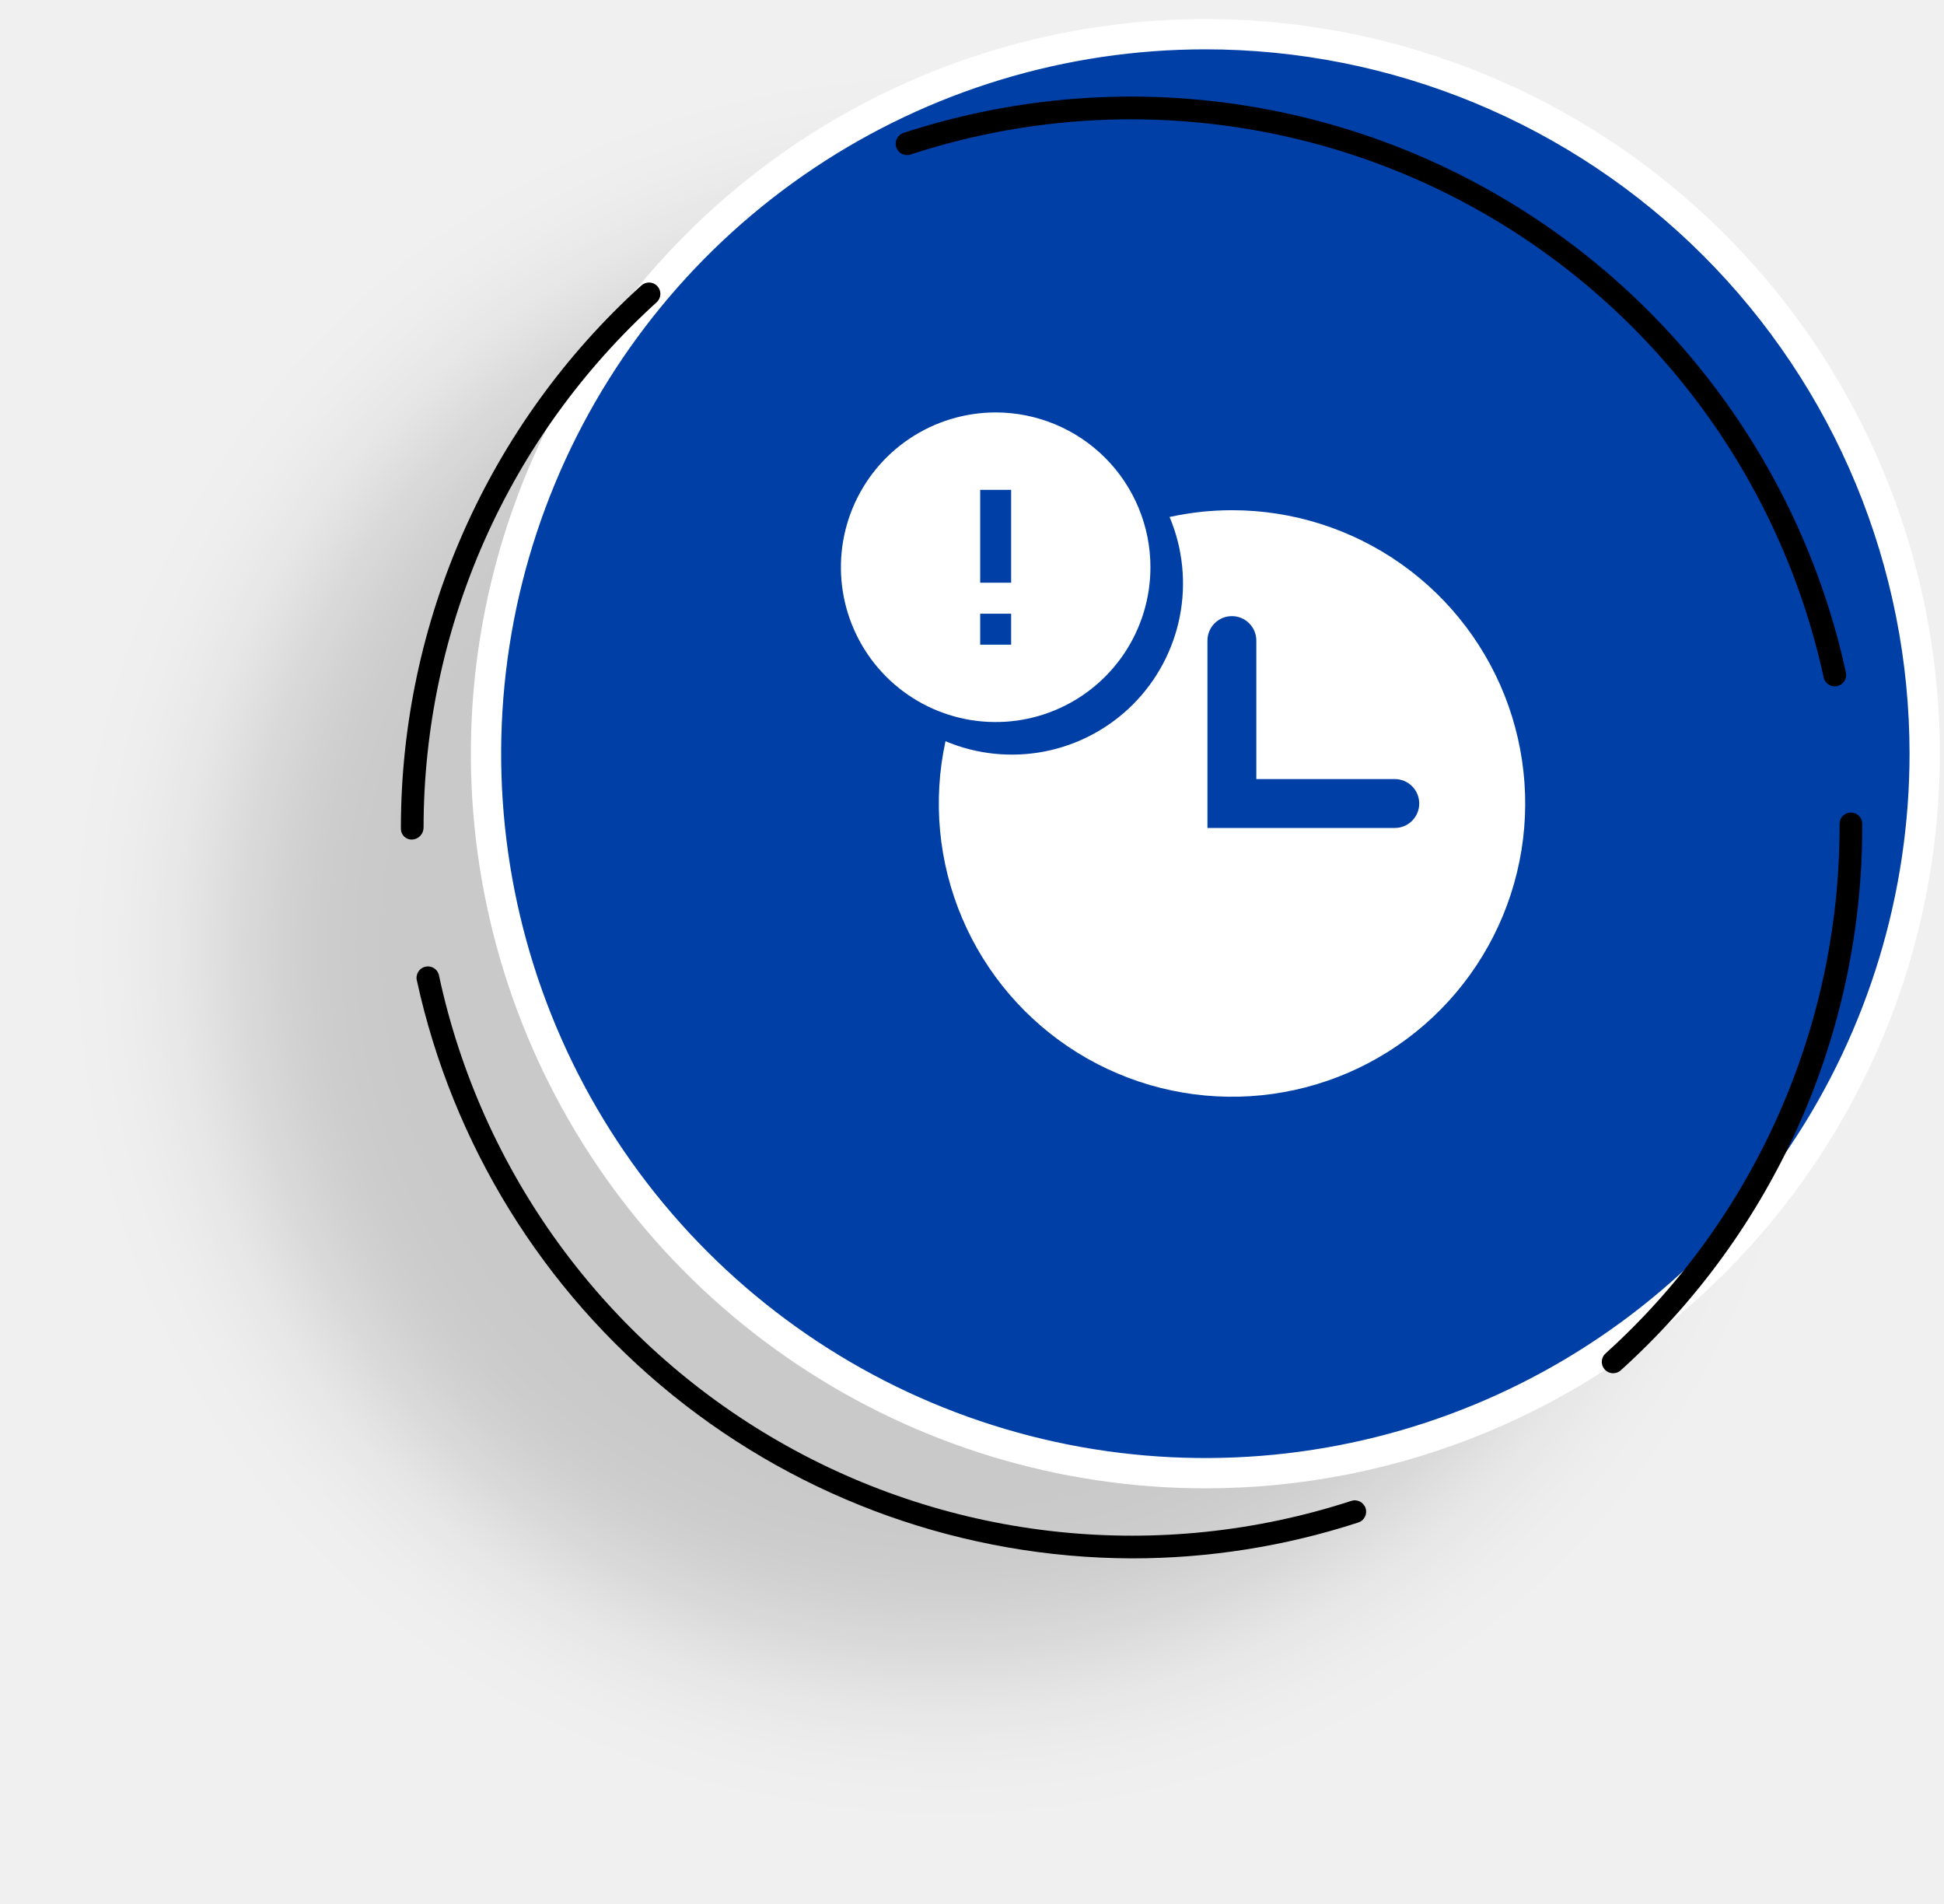
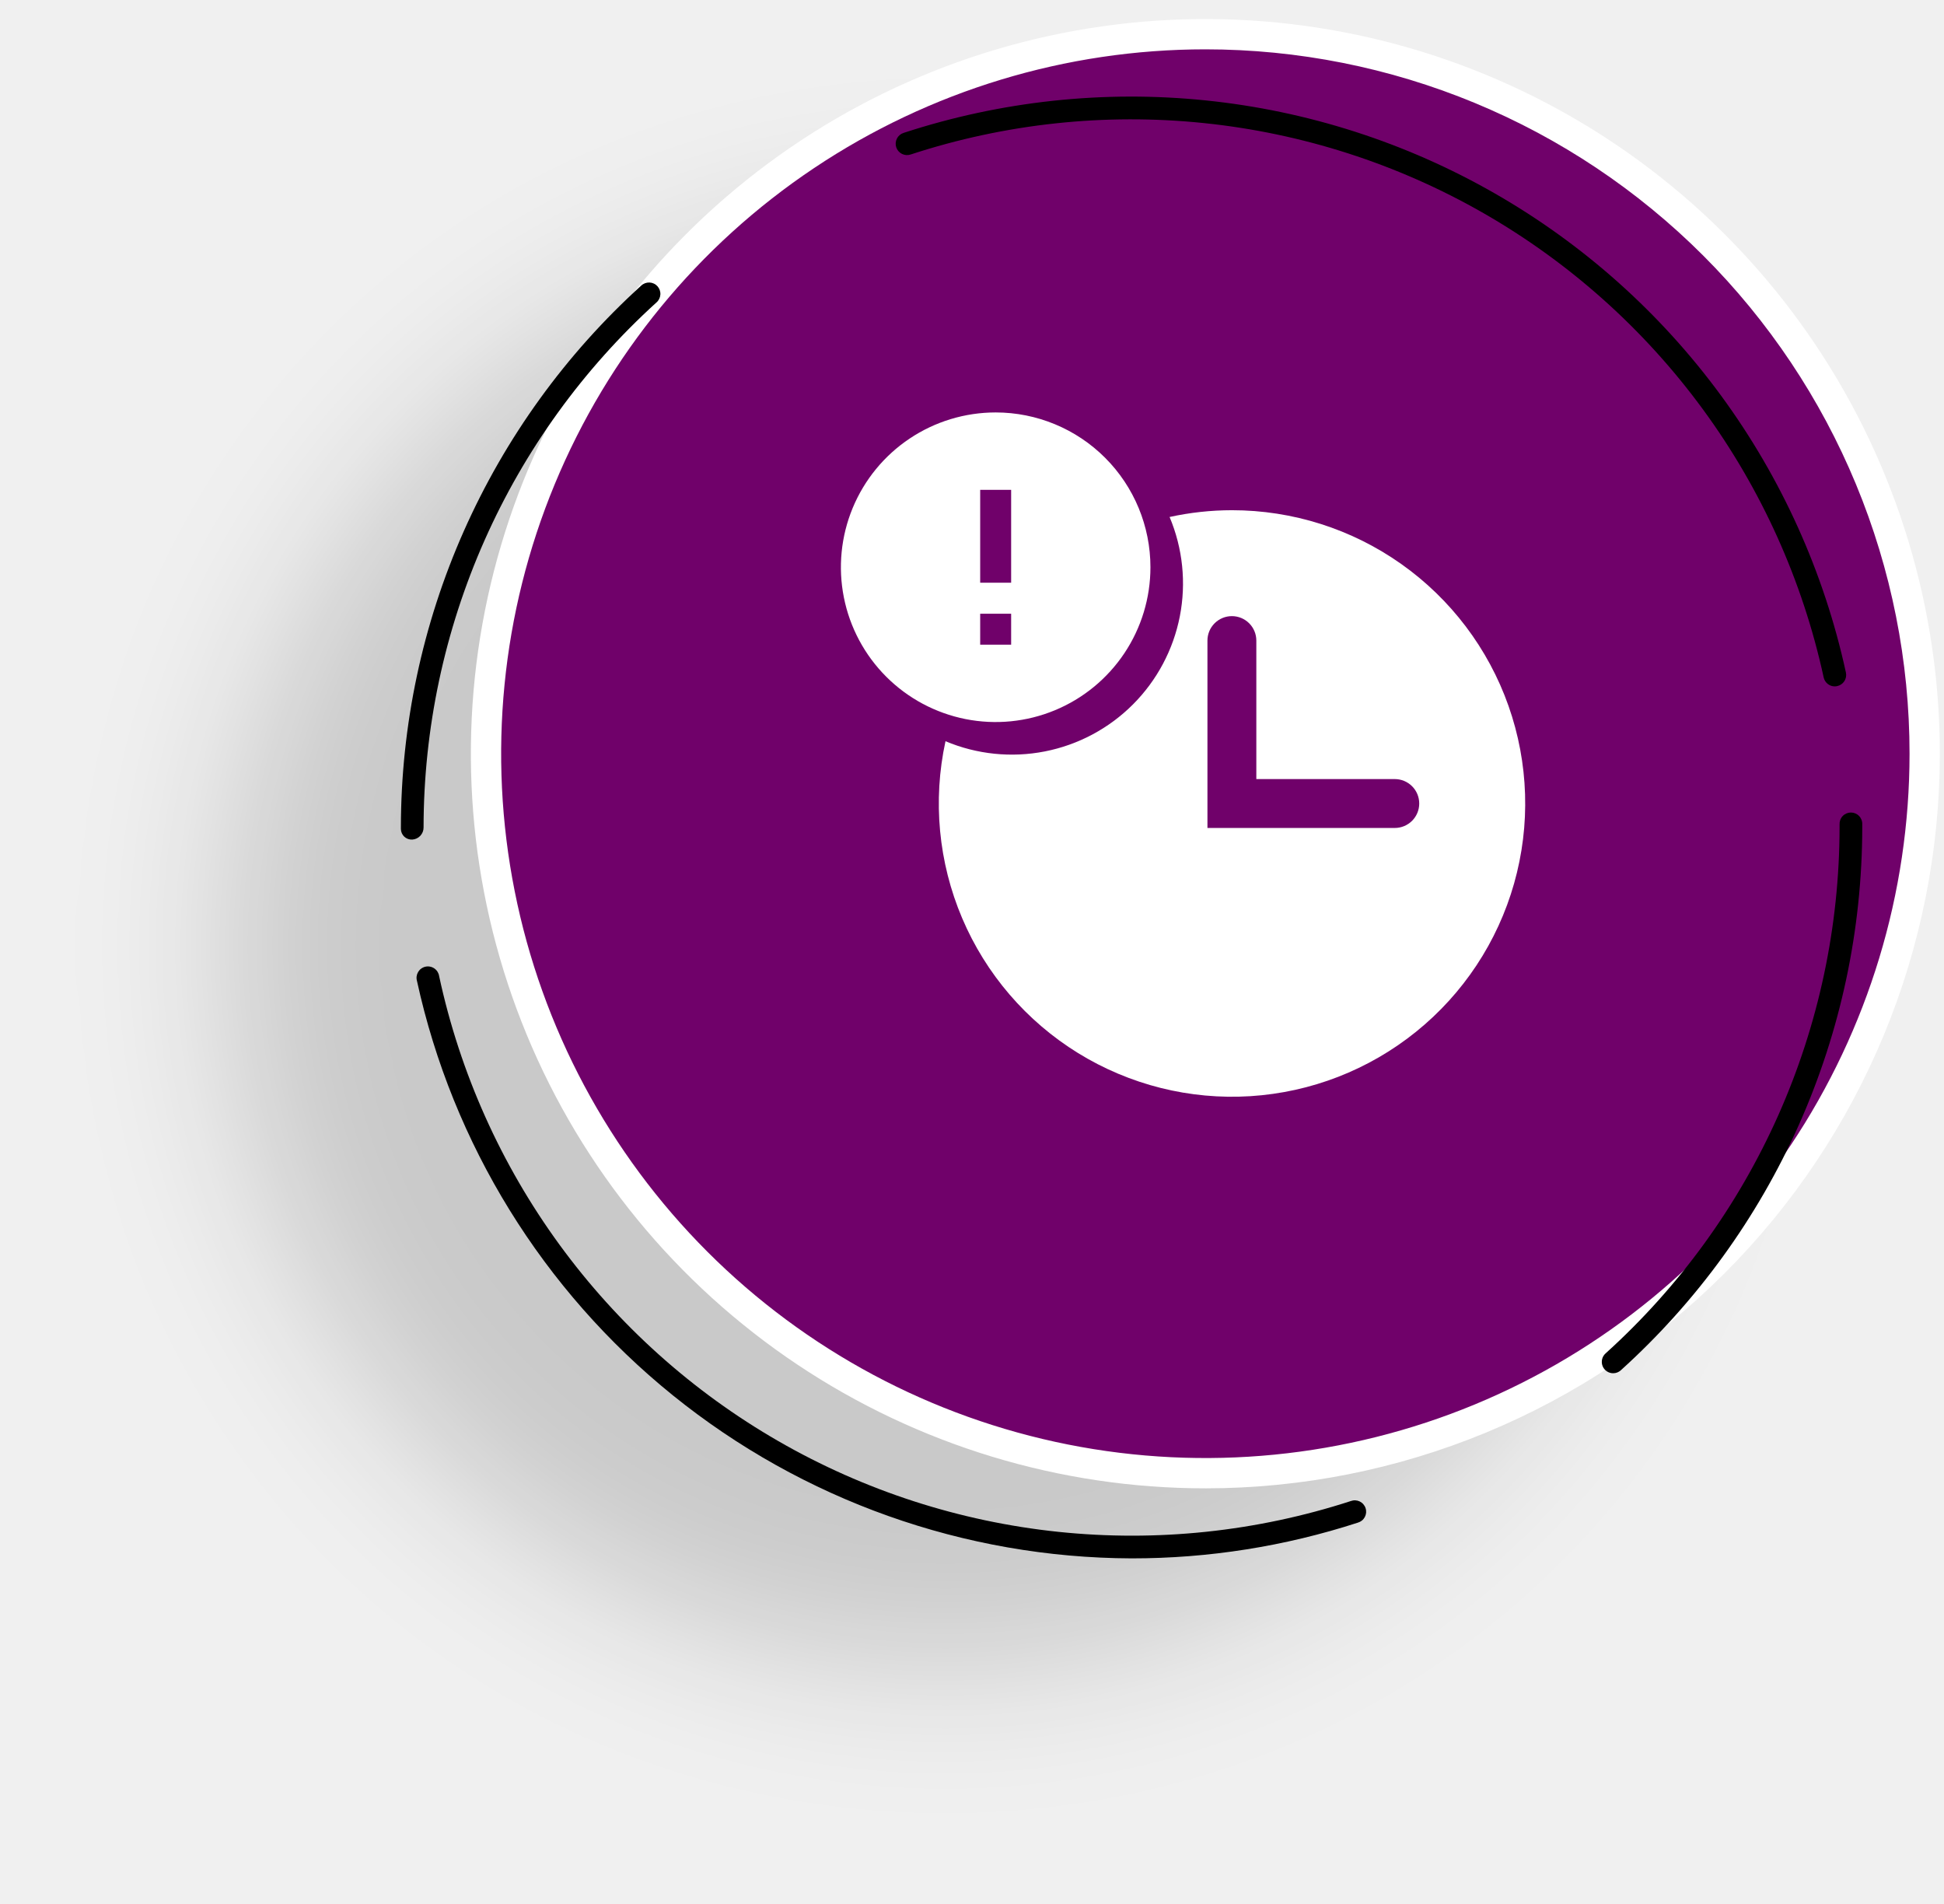
<svg xmlns="http://www.w3.org/2000/svg" width="142" height="139" viewBox="0 0 142 139" fill="none">
  <g clip-path="url(#clip0_238_2)">
    <g filter="url(#filter0_d_238_2)">
-       <path d="M88.048 107.591C117.068 107.591 140.593 84.066 140.593 55.046C140.593 26.026 117.068 2.501 88.048 2.501C59.028 2.501 35.503 26.026 35.503 55.046C35.503 84.066 59.028 107.591 88.048 107.591Z" fill="#003FA6" />
+       <path d="M88.048 107.591C117.068 107.591 140.593 84.066 140.593 55.046C140.593 26.026 117.068 2.501 88.048 2.501C59.028 2.501 35.503 26.026 35.503 55.046C35.503 84.066 59.028 107.591 88.048 107.591Z" fill="#70016A" />
    </g>
-     <path d="M88.044 108.691C77.433 108.691 67.06 105.544 58.237 99.649C49.415 93.754 42.538 85.374 38.478 75.571C34.418 65.768 33.355 54.98 35.426 44.573C37.496 34.166 42.606 24.607 50.109 17.104C57.612 9.601 67.172 4.492 77.579 2.422C87.986 0.352 98.773 1.414 108.576 5.475C118.38 9.536 126.758 16.413 132.653 25.235C138.548 34.058 141.695 44.431 141.695 55.042C141.695 62.087 140.307 69.064 137.611 75.573C134.914 82.082 130.962 87.997 125.98 92.979C120.999 97.96 115.084 101.912 108.575 104.608C102.066 107.305 95.089 108.692 88.044 108.692V108.691ZM88.044 3.603C77.87 3.603 67.925 6.62 59.467 12.272C51.008 17.924 44.415 25.958 40.522 35.357C36.629 44.756 35.61 55.098 37.595 65.076C39.58 75.054 44.479 84.219 51.672 91.413C58.866 98.607 68.031 103.506 78.009 105.491C87.987 107.475 98.329 106.457 107.729 102.564C117.128 98.671 125.161 92.078 130.813 83.619C136.465 75.16 139.482 65.215 139.483 55.042C139.483 48.287 138.152 41.598 135.567 35.357C132.982 29.116 129.193 23.446 124.416 18.669C119.64 13.893 113.969 10.104 107.728 7.519C101.487 4.934 94.799 3.603 88.044 3.603Z" fill="white" />
-     <path d="M82.657 113.806C70.456 113.765 58.634 109.563 49.143 101.895C39.653 94.228 33.061 83.552 30.457 71.632C30.426 71.523 30.418 71.408 30.433 71.296C30.449 71.183 30.487 71.075 30.545 70.978C30.604 70.881 30.682 70.797 30.774 70.731C30.867 70.665 30.972 70.619 31.083 70.595C31.194 70.571 31.308 70.57 31.42 70.593C31.531 70.615 31.636 70.66 31.73 70.725C31.823 70.79 31.902 70.873 31.962 70.969C32.021 71.066 32.061 71.174 32.077 71.286C33.603 78.365 36.598 85.046 40.867 90.896C45.136 96.746 50.585 101.635 56.862 105.247C63.138 108.86 70.103 111.115 77.306 111.868C84.509 112.621 91.789 111.854 98.677 109.617C98.782 109.579 98.893 109.562 99.004 109.568C99.116 109.574 99.225 109.602 99.325 109.651C99.425 109.7 99.514 109.769 99.587 109.853C99.66 109.937 99.716 110.035 99.75 110.141C99.785 110.247 99.797 110.359 99.788 110.47C99.778 110.581 99.746 110.689 99.694 110.787C99.641 110.885 99.57 110.972 99.483 111.042C99.396 111.112 99.296 111.164 99.189 111.195C93.851 112.929 88.272 113.811 82.659 113.806H82.657ZM117.836 100.286C117.668 100.287 117.503 100.236 117.364 100.141C117.225 100.045 117.118 99.91 117.058 99.753C116.998 99.595 116.987 99.423 117.027 99.26C117.066 99.096 117.155 98.948 117.281 98.836C122.656 93.983 126.954 88.057 129.898 81.44C132.841 74.824 134.365 67.664 134.371 60.422V60.208C134.366 60.096 134.383 59.983 134.422 59.878C134.461 59.773 134.522 59.676 134.599 59.595C134.677 59.514 134.77 59.449 134.873 59.404C134.977 59.36 135.088 59.337 135.2 59.337C135.313 59.337 135.424 59.36 135.527 59.404C135.631 59.449 135.724 59.514 135.801 59.595C135.879 59.676 135.939 59.773 135.978 59.878C136.017 59.983 136.035 60.096 136.029 60.208V60.425C136.023 67.899 134.45 75.289 131.412 82.117C128.374 88.946 123.938 95.062 118.391 100.071C118.24 100.209 118.042 100.285 117.837 100.285L117.836 100.286ZM30.113 61.313C30.007 61.319 29.901 61.304 29.801 61.267C29.701 61.231 29.61 61.175 29.532 61.103C29.455 61.031 29.393 60.943 29.35 60.846C29.307 60.749 29.284 60.644 29.283 60.538V60.429C29.29 52.974 30.855 45.603 33.878 38.789C36.901 31.975 41.315 25.867 46.836 20.859C46.916 20.783 47.011 20.723 47.115 20.684C47.218 20.645 47.329 20.627 47.439 20.631C47.55 20.635 47.659 20.661 47.759 20.708C47.859 20.755 47.949 20.821 48.024 20.903C48.098 20.985 48.155 21.081 48.192 21.186C48.228 21.29 48.244 21.401 48.237 21.512C48.23 21.622 48.201 21.73 48.152 21.829C48.103 21.928 48.034 22.017 47.95 22.089C42.6 26.942 38.322 32.859 35.393 39.462C32.464 46.065 30.947 53.208 30.94 60.431C30.941 60.656 30.856 60.873 30.702 61.037C30.549 61.201 30.338 61.3 30.113 61.313ZM134.02 50.126C133.831 50.126 133.648 50.061 133.501 49.942C133.353 49.823 133.251 49.658 133.211 49.473C131.67 42.397 128.662 35.722 124.381 29.881C120.099 24.04 114.64 19.162 108.356 15.562C102.071 11.963 95.102 9.722 87.897 8.984C80.693 8.246 73.414 9.028 66.53 11.279C66.426 11.316 66.315 11.331 66.205 11.325C66.095 11.318 65.987 11.29 65.888 11.241C65.788 11.192 65.7 11.124 65.627 11.04C65.555 10.957 65.5 10.86 65.465 10.755C65.431 10.65 65.418 10.539 65.427 10.429C65.436 10.319 65.467 10.211 65.518 10.113C65.569 10.015 65.639 9.928 65.724 9.858C65.809 9.787 65.907 9.734 66.013 9.702C73.118 7.378 80.63 6.571 88.066 7.332C95.502 8.094 102.695 10.406 109.181 14.121C115.668 17.836 121.302 22.87 125.721 28.899C130.14 34.927 133.246 41.816 134.836 49.119C134.882 49.334 134.841 49.559 134.722 49.743C134.602 49.928 134.414 50.058 134.199 50.104C134.141 50.118 134.08 50.126 134.02 50.126Z" fill="black" />
-     <path d="M89.983 37.26C88.453 37.262 86.927 37.428 85.433 37.755C86.397 40.045 86.658 42.571 86.181 45.009C85.704 47.448 84.511 49.689 82.754 51.447C80.997 53.204 78.756 54.398 76.318 54.876C73.879 55.354 71.354 55.094 69.064 54.13C68.123 58.461 68.548 62.976 70.282 67.055C72.015 71.133 74.971 74.573 78.742 76.901C82.513 79.229 86.913 80.33 91.336 80.052C95.759 79.774 99.987 78.13 103.436 75.349C106.886 72.567 109.388 68.783 110.597 64.52C111.806 60.257 111.662 55.723 110.187 51.544C108.711 47.366 105.975 43.748 102.356 41.19C98.738 38.631 94.415 37.258 89.983 37.26ZM101.883 60.465H88.198V46.78C88.198 46.307 88.386 45.853 88.721 45.518C89.056 45.183 89.51 44.995 89.983 44.995C90.457 44.995 90.911 45.183 91.246 45.518C91.58 45.853 91.769 46.307 91.769 46.78V56.895H101.883C102.357 56.895 102.811 57.083 103.146 57.418C103.48 57.753 103.668 58.207 103.668 58.68C103.668 59.153 103.48 59.607 103.146 59.942C102.811 60.277 102.357 60.465 101.883 60.465Z" fill="white" />
-     <path d="M72.729 30.12C70.493 30.12 68.307 30.783 66.448 32.025C64.589 33.267 63.14 35.033 62.284 37.099C61.429 39.164 61.205 41.438 61.641 43.63C62.077 45.823 63.154 47.838 64.735 49.419C66.316 51 68.33 52.077 70.523 52.513C72.716 52.949 74.989 52.725 77.055 51.869C79.121 51.014 80.886 49.565 82.129 47.706C83.371 45.847 84.034 43.661 84.034 41.425C84.034 38.427 82.843 35.551 80.723 33.431C78.603 31.311 75.727 30.12 72.729 30.12ZM73.859 47.078H71.598V44.82H73.859V47.078ZM73.859 42.556H71.598V35.773H73.859V42.556Z" fill="white" />
+     <path d="M88.044 108.691C77.433 108.691 67.06 105.544 58.237 99.649C49.415 93.753 42.538 85.374 38.478 75.571C34.418 65.768 33.355 54.98 35.426 44.573C37.496 34.166 42.606 24.607 50.109 17.104C57.612 9.601 67.172 4.491 77.579 2.422C87.986 0.352 98.773 1.414 108.576 5.475C118.38 9.536 126.758 16.413 132.653 25.235C138.548 34.058 141.695 44.431 141.695 55.042C141.695 62.087 140.307 69.064 137.611 75.573C134.914 82.082 130.962 87.997 125.98 92.978C120.999 97.96 115.084 101.912 108.575 104.608C102.066 107.304 95.089 108.692 88.044 108.692V108.691ZM88.044 3.603C77.87 3.603 67.925 6.62 59.467 12.272C51.008 17.924 44.415 25.958 40.522 35.357C36.629 44.756 35.61 55.098 37.595 65.076C39.58 75.054 44.479 84.219 51.672 91.413C58.866 98.607 68.031 103.506 78.009 105.49C87.987 107.475 98.329 106.457 107.729 102.564C117.128 98.671 125.161 92.078 130.813 83.619C136.465 75.16 139.482 65.215 139.483 55.042C139.483 48.287 138.152 41.598 135.567 35.357C132.982 29.116 129.193 23.446 124.416 18.669C119.64 13.893 113.969 10.104 107.728 7.519C101.487 4.934 94.799 3.603 88.044 3.603Z" fill="white" />
+     <path d="M82.657 113.806C70.456 113.764 58.634 109.563 49.143 101.895C39.653 94.227 33.061 83.552 30.457 71.632C30.426 71.523 30.418 71.408 30.433 71.296C30.449 71.183 30.487 71.075 30.545 70.978C30.604 70.881 30.682 70.796 30.774 70.731C30.867 70.665 30.972 70.618 31.083 70.595C31.194 70.571 31.308 70.57 31.42 70.593C31.531 70.615 31.636 70.66 31.73 70.725C31.823 70.79 31.902 70.873 31.962 70.969C32.021 71.066 32.061 71.174 32.077 71.286C33.603 78.365 36.598 85.046 40.867 90.896C45.136 96.746 50.585 101.635 56.862 105.247C63.138 108.86 70.103 111.115 77.306 111.868C84.509 112.62 91.789 111.854 98.677 109.617C98.782 109.579 98.893 109.562 99.004 109.568C99.116 109.574 99.225 109.602 99.325 109.651C99.425 109.7 99.514 109.768 99.587 109.853C99.66 109.937 99.716 110.035 99.75 110.141C99.785 110.247 99.797 110.359 99.788 110.47C99.778 110.581 99.746 110.689 99.694 110.787C99.641 110.885 99.57 110.972 99.483 111.042C99.396 111.112 99.296 111.164 99.189 111.195C93.851 112.929 88.272 113.81 82.659 113.806H82.657ZM117.836 100.286C117.668 100.287 117.503 100.236 117.364 100.141C117.225 100.045 117.118 99.91 117.058 99.753C116.998 99.595 116.987 99.423 117.027 99.259C117.066 99.096 117.155 98.948 117.281 98.836C122.656 93.983 126.954 88.057 129.898 81.44C132.841 74.824 134.365 67.664 134.371 60.422V60.208C134.366 60.096 134.383 59.983 134.422 59.878C134.461 59.773 134.522 59.676 134.599 59.595C134.677 59.513 134.77 59.449 134.873 59.404C134.977 59.36 135.088 59.337 135.2 59.337C135.313 59.337 135.424 59.36 135.527 59.404C135.631 59.449 135.724 59.513 135.801 59.595C135.879 59.676 135.939 59.773 135.978 59.878C136.017 59.983 136.035 60.096 136.029 60.208V60.425C136.023 67.899 134.45 75.289 131.412 82.117C128.374 88.946 123.938 95.062 118.391 100.071C118.24 100.209 118.042 100.285 117.837 100.285L117.836 100.286ZM30.113 61.313C30.007 61.319 29.901 61.303 29.801 61.267C29.701 61.231 29.61 61.175 29.532 61.103C29.455 61.031 29.393 60.943 29.35 60.846C29.307 60.749 29.284 60.644 29.283 60.538V60.429C29.29 52.974 30.855 45.603 33.878 38.789C36.901 31.975 41.315 25.867 46.836 20.859C46.916 20.782 47.011 20.723 47.115 20.684C47.218 20.645 47.329 20.627 47.439 20.631C47.55 20.635 47.659 20.661 47.759 20.708C47.859 20.754 47.949 20.821 48.024 20.903C48.098 20.985 48.155 21.081 48.192 21.186C48.228 21.29 48.244 21.401 48.237 21.511C48.23 21.622 48.201 21.73 48.152 21.829C48.103 21.928 48.034 22.017 47.95 22.089C42.6 26.942 38.322 32.859 35.393 39.462C32.464 46.065 30.947 53.207 30.94 60.431C30.941 60.656 30.856 60.873 30.702 61.037C30.549 61.201 30.338 61.3 30.113 61.313ZM134.02 50.126C133.831 50.126 133.648 50.061 133.501 49.942C133.353 49.823 133.251 49.658 133.211 49.473C131.67 42.397 128.662 35.722 124.381 29.881C120.099 24.04 114.64 19.162 108.356 15.562C102.071 11.963 95.102 9.722 87.897 8.984C80.693 8.246 73.414 9.028 66.53 11.279C66.426 11.316 66.315 11.331 66.205 11.325C66.095 11.318 65.987 11.29 65.888 11.241C65.788 11.192 65.7 11.124 65.627 11.04C65.555 10.957 65.5 10.86 65.465 10.755C65.431 10.65 65.418 10.539 65.427 10.429C65.436 10.318 65.467 10.211 65.518 10.113C65.569 10.015 65.639 9.928 65.724 9.857C65.809 9.787 65.907 9.734 66.013 9.702C73.118 7.378 80.63 6.571 88.066 7.332C95.502 8.093 102.695 10.406 109.181 14.121C115.668 17.836 121.302 22.87 125.721 28.898C130.14 34.927 133.246 41.815 134.836 49.119C134.882 49.334 134.841 49.559 134.722 49.743C134.602 49.928 134.414 50.058 134.199 50.104C134.141 50.118 134.08 50.125 134.02 50.126Z" fill="black" />
+     <path d="M89.983 37.26C88.453 37.262 86.927 37.428 85.433 37.755C86.397 40.045 86.658 42.57 86.181 45.009C85.704 47.448 84.511 49.689 82.754 51.446C80.997 53.204 78.756 54.398 76.318 54.876C73.879 55.354 71.354 55.094 69.064 54.13C68.123 58.46 68.548 62.976 70.282 67.055C72.015 71.133 74.971 74.573 78.742 76.901C82.513 79.229 86.913 80.33 91.336 80.052C95.759 79.773 99.987 78.13 103.436 75.348C106.886 72.567 109.388 68.783 110.597 64.52C111.806 60.256 111.662 55.723 110.187 51.544C108.711 47.365 105.975 43.748 102.356 41.189C98.738 38.631 94.415 37.258 89.983 37.26ZM101.883 60.465H88.198V46.78C88.198 46.306 88.386 45.852 88.721 45.518C89.056 45.183 89.51 44.995 89.983 44.995C90.457 44.995 90.911 45.183 91.246 45.518C91.58 45.852 91.769 46.306 91.769 46.78V56.895H101.883C102.357 56.895 102.811 57.083 103.146 57.418C103.48 57.752 103.668 58.206 103.668 58.68C103.668 59.153 103.48 59.607 103.146 59.942C102.811 60.277 102.357 60.465 101.883 60.465Z" fill="white" />
+     <path d="M72.729 30.12C70.493 30.12 68.307 30.783 66.448 32.025C64.589 33.267 63.14 35.033 62.284 37.099C61.429 39.164 61.205 41.437 61.641 43.63C62.077 45.823 63.154 47.838 64.735 49.419C66.316 51 68.33 52.076 70.523 52.513C72.716 52.949 74.989 52.725 77.055 51.869C79.121 51.014 80.886 49.565 82.129 47.706C83.371 45.846 84.034 43.661 84.034 41.425C84.034 38.427 82.843 35.551 80.723 33.431C78.603 31.311 75.727 30.12 72.729 30.12ZM73.859 47.078H71.598V44.82H73.859V47.078ZM73.859 42.556H71.598V35.773H73.859V42.556Z" fill="white" />
  </g>
  <defs>
    <filter id="filter0_d_238_2" x="5.503" y="2.501" width="135.09" height="130.09" filterUnits="userSpaceOnUse" color-interpolation-filters="sRGB">
      <feFlood flood-opacity="0" result="BackgroundImageFix" />
      <feColorMatrix in="SourceAlpha" type="matrix" values="0 0 0 0 0 0 0 0 0 0 0 0 0 0 0 0 0 0 127 0" result="hardAlpha" />
      <feOffset dx="-19" dy="14" />
      <feGaussianBlur stdDeviation="5.5" />
      <feColorMatrix type="matrix" values="0 0 0 0 0 0 0 0 0 0 0 0 0 0 0 0 0 0 0.161 0" />
      <feBlend mode="normal" in2="BackgroundImageFix" result="effect1_dropShadow_238_2" />
      <feBlend mode="normal" in="SourceGraphic" in2="effect1_dropShadow_238_2" result="shape" />
    </filter>
    <clipPath id="clip0_238_2">
      <rect width="141.694" height="138.09" fill="white" />
    </clipPath>
  </defs>
</svg>
